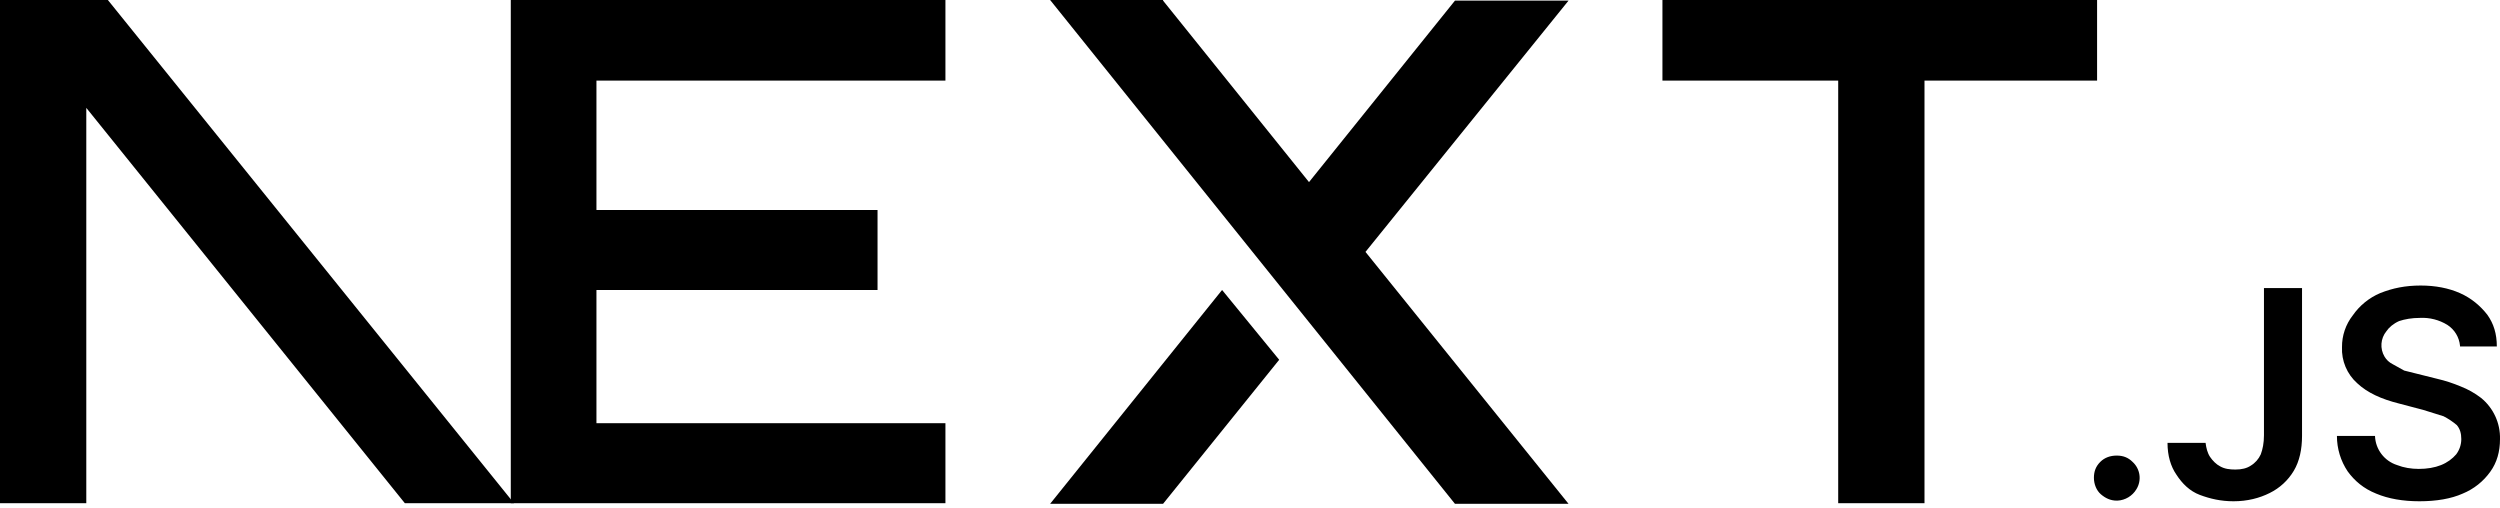
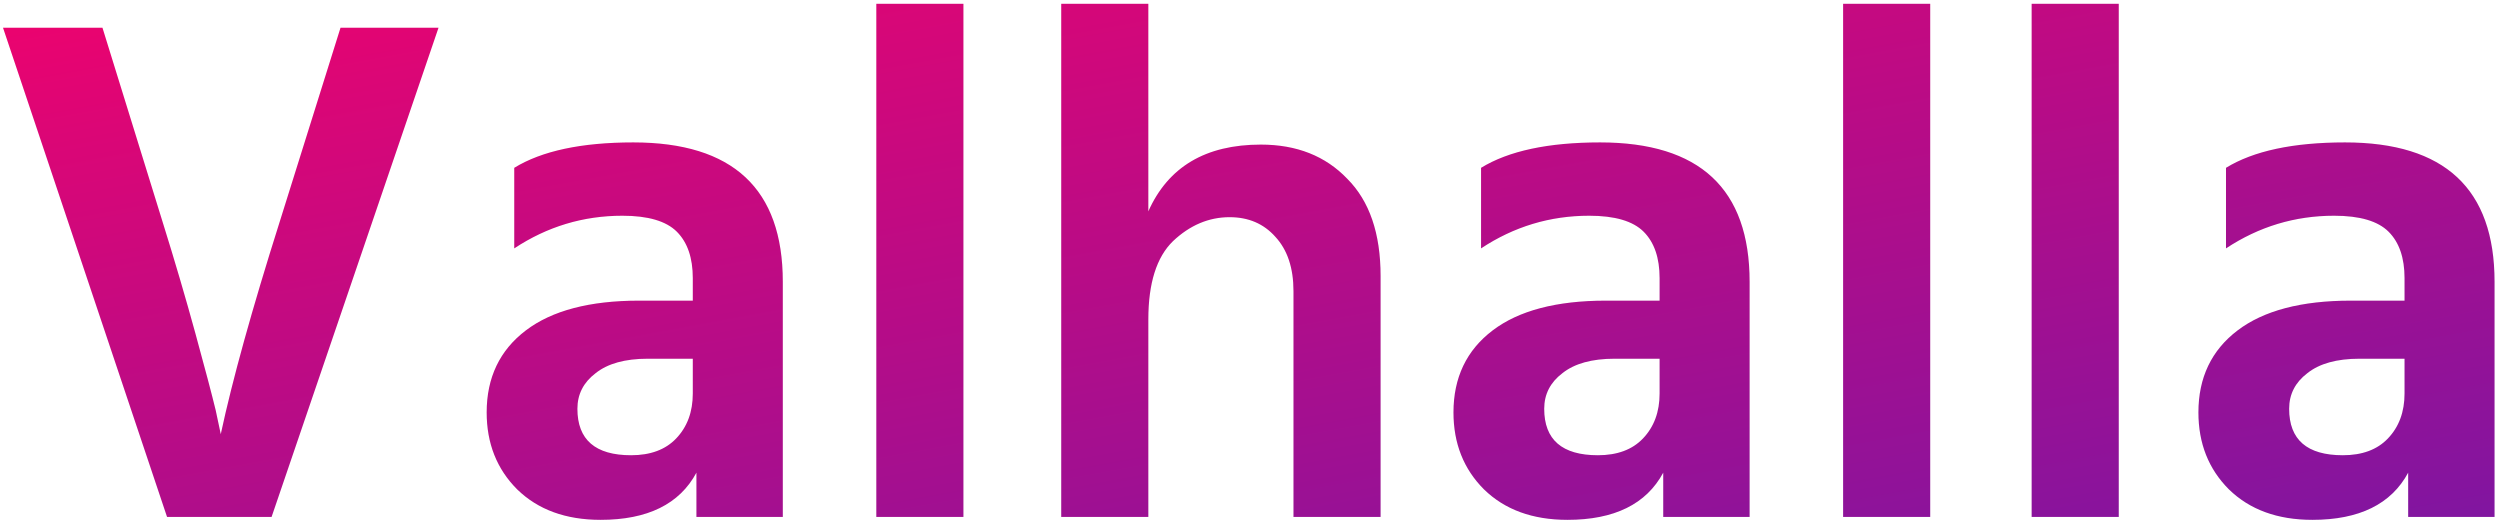
- <svg xmlns="http://www.w3.org/2000/svg" fill="none" viewBox="0 0 394 80">
-   <path fill="#000" d="M262 0h68.5v12.7h-27.2v66.6h-13.6V12.7H262V0ZM149 0v12.7H94v20.4h44.3v12.6H94v21h55v12.6H80.5V0h68.7zm34.3 0h-17.8l63.8 79.4h17.9l-32-39.7 32-39.6h-17.9l-23 28.6-23-28.6zm18.3 56.7-9-11-27.1 33.7h17.8l18.3-22.7z" />
-   <path fill="#000" d="M81 79.3 17 0H0v79.3h13.6V17l50.2 62.3H81Zm252.6-.4c-1 0-1.8-.4-2.5-1s-1.1-1.6-1.1-2.6.3-1.8 1-2.5 1.6-1 2.6-1 1.8.3 2.5 1a3.4 3.4 0 0 1 .6 4.3 3.7 3.7 0 0 1-3 1.8zm23.2-33.5h6v23.3c0 2.1-.4 4-1.3 5.5a9.1 9.1 0 0 1-3.8 3.5c-1.6.8-3.5 1.3-5.7 1.3-2 0-3.7-.4-5.3-1s-2.8-1.8-3.7-3.2c-.9-1.3-1.4-3-1.4-5h6c.1.8.3 1.6.7 2.2s1 1.2 1.6 1.5c.7.4 1.5.5 2.4.5 1 0 1.8-.2 2.4-.6a4 4 0 0 0 1.6-1.8c.3-.8.5-1.8.5-3V45.5zm30.9 9.1a4.4 4.4 0 0 0-2-3.3 7.5 7.5 0 0 0-4.3-1.1c-1.3 0-2.4.2-3.3.5-.9.4-1.6 1-2 1.6a3.5 3.5 0 0 0-.3 4c.3.5.7.9 1.3 1.2l1.8 1 2 .5 3.2.8c1.3.3 2.5.7 3.7 1.2a13 13 0 0 1 3.2 1.8 8.1 8.1 0 0 1 3 6.5c0 2-.5 3.7-1.5 5.1a10 10 0 0 1-4.4 3.5c-1.8.8-4.1 1.2-6.8 1.2-2.6 0-4.9-.4-6.8-1.2-2-.8-3.4-2-4.5-3.5a10 10 0 0 1-1.7-5.6h6a5 5 0 0 0 3.5 4.6c1 .4 2.2.6 3.4.6 1.3 0 2.5-.2 3.5-.6 1-.4 1.8-1 2.4-1.7a4 4 0 0 0 .8-2.4c0-.9-.2-1.6-.7-2.2a11 11 0 0 0-2.1-1.4l-3.2-1-3.8-1c-2.8-.7-5-1.7-6.6-3.2a7.2 7.2 0 0 1-2.4-5.7 8 8 0 0 1 1.7-5 10 10 0 0 1 4.3-3.5c2-.8 4-1.2 6.4-1.2 2.3 0 4.4.4 6.2 1.2 1.8.8 3.2 2 4.3 3.4 1 1.4 1.5 3 1.5 5h-5.8z" />
+ <svg xmlns="http://www.w3.org/2000/svg" width="248" height="52" viewBox="0 0 248 52" fill="none">
+   <path d="M26.94 51.28H16.572L0.3 2.752H10.164L16.14 22.048C17.34 25.888 18.42 29.56 19.38 33.064C20.34 36.568 21.012 39.112 21.396 40.696L21.9 43.072C23.052 37.696 24.996 30.688 27.732 22.048L33.78 2.752H43.5L26.94 51.28ZM62.606 45.16C64.526 45.16 66.014 44.608 67.07 43.504C68.174 42.352 68.726 40.864 68.726 39.04V35.584H64.262C62.006 35.584 60.278 36.064 59.078 37.024C57.878 37.936 57.278 39.112 57.278 40.552C57.278 43.624 59.054 45.16 62.606 45.16ZM69.086 46.888C67.406 50.008 64.238 51.568 59.582 51.568C56.126 51.568 53.366 50.56 51.302 48.544C49.286 46.528 48.278 43.984 48.278 40.912C48.278 37.456 49.574 34.744 52.166 32.776C54.758 30.808 58.502 29.824 63.398 29.824H68.726V27.592C68.726 25.576 68.198 24.04 67.142 22.984C66.086 21.928 64.286 21.4 61.742 21.4C57.854 21.4 54.278 22.48 51.014 24.64V16.648C53.75 14.968 57.686 14.128 62.822 14.128C72.71 14.128 77.654 18.736 77.654 27.952V51.28H69.086V46.888ZM95.571 51.28H86.931V0.376H95.571V51.28ZM136.954 51.28H128.314V28.888C128.314 26.584 127.714 24.784 126.514 23.488C125.362 22.192 123.85 21.544 121.978 21.544C119.914 21.544 118.042 22.336 116.362 23.92C114.73 25.504 113.914 28.096 113.914 31.696V51.28H105.274V0.376H113.914V20.968C115.882 16.552 119.602 14.344 125.074 14.344C128.626 14.344 131.482 15.472 133.642 17.728C135.85 19.936 136.954 23.152 136.954 27.376V51.28ZM158.513 45.16C160.433 45.16 161.921 44.608 162.977 43.504C164.081 42.352 164.633 40.864 164.633 39.04V35.584H160.169C157.913 35.584 156.185 36.064 154.985 37.024C153.785 37.936 153.185 39.112 153.185 40.552C153.185 43.624 154.961 45.16 158.513 45.16ZM164.993 46.888C163.313 50.008 160.145 51.568 155.489 51.568C152.033 51.568 149.273 50.56 147.209 48.544C145.193 46.528 144.185 43.984 144.185 40.912C144.185 37.456 145.481 34.744 148.073 32.776C150.665 30.808 154.409 29.824 159.305 29.824H164.633V27.592C164.633 25.576 164.105 24.04 163.049 22.984C161.993 21.928 160.193 21.4 157.649 21.4C153.761 21.4 150.185 22.48 146.921 24.64V16.648C149.657 14.968 153.593 14.128 158.729 14.128C168.617 14.128 173.561 18.736 173.561 27.952V51.28H164.993V46.888ZM191.477 51.28H182.837V0.376H191.477V51.28ZM210.18 51.28H201.54V0.376H210.18V51.28ZM232.411 45.16C234.331 45.16 235.819 44.608 236.875 43.504C237.979 42.352 238.531 40.864 238.531 39.04V35.584H234.067C231.811 35.584 230.083 36.064 228.883 37.024C227.683 37.936 227.083 39.112 227.083 40.552C227.083 43.624 228.859 45.16 232.411 45.16ZM238.891 46.888C237.211 50.008 234.043 51.568 229.387 51.568C225.931 51.568 223.171 50.56 221.107 48.544C219.091 46.528 218.083 43.984 218.083 40.912C218.083 37.456 219.379 34.744 221.971 32.776C224.563 30.808 228.307 29.824 233.203 29.824H238.531V27.592C238.531 25.576 238.003 24.04 236.947 22.984C235.891 21.928 234.091 21.4 231.547 21.4C227.659 21.4 224.083 22.48 220.819 24.64V16.648C223.555 14.968 227.491 14.128 232.627 14.128C242.515 14.128 247.459 18.736 247.459 27.952V51.28H238.891V46.888Z" fill="#F9F7F2" />
+   <path d="M26.94 51.28H16.572L0.3 2.752H10.164L16.14 22.048C17.34 25.888 18.42 29.56 19.38 33.064C20.34 36.568 21.012 39.112 21.396 40.696L21.9 43.072C23.052 37.696 24.996 30.688 27.732 22.048L33.78 2.752H43.5L26.94 51.28ZM62.606 45.16C64.526 45.16 66.014 44.608 67.07 43.504C68.174 42.352 68.726 40.864 68.726 39.04V35.584H64.262C62.006 35.584 60.278 36.064 59.078 37.024C57.878 37.936 57.278 39.112 57.278 40.552C57.278 43.624 59.054 45.16 62.606 45.16ZM69.086 46.888C67.406 50.008 64.238 51.568 59.582 51.568C56.126 51.568 53.366 50.56 51.302 48.544C49.286 46.528 48.278 43.984 48.278 40.912C48.278 37.456 49.574 34.744 52.166 32.776C54.758 30.808 58.502 29.824 63.398 29.824H68.726V27.592C68.726 25.576 68.198 24.04 67.142 22.984C66.086 21.928 64.286 21.4 61.742 21.4C57.854 21.4 54.278 22.48 51.014 24.64V16.648C53.75 14.968 57.686 14.128 62.822 14.128C72.71 14.128 77.654 18.736 77.654 27.952V51.28H69.086V46.888ZM95.571 51.28H86.931V0.376H95.571V51.28ZM136.954 51.28H128.314V28.888C128.314 26.584 127.714 24.784 126.514 23.488C125.362 22.192 123.85 21.544 121.978 21.544C119.914 21.544 118.042 22.336 116.362 23.92C114.73 25.504 113.914 28.096 113.914 31.696V51.28H105.274V0.376H113.914V20.968C115.882 16.552 119.602 14.344 125.074 14.344C128.626 14.344 131.482 15.472 133.642 17.728C135.85 19.936 136.954 23.152 136.954 27.376V51.28ZM158.513 45.16C160.433 45.16 161.921 44.608 162.977 43.504C164.081 42.352 164.633 40.864 164.633 39.04V35.584H160.169C157.913 35.584 156.185 36.064 154.985 37.024C153.785 37.936 153.185 39.112 153.185 40.552C153.185 43.624 154.961 45.16 158.513 45.16ZM164.993 46.888C163.313 50.008 160.145 51.568 155.489 51.568C152.033 51.568 149.273 50.56 147.209 48.544C145.193 46.528 144.185 43.984 144.185 40.912C144.185 37.456 145.481 34.744 148.073 32.776C150.665 30.808 154.409 29.824 159.305 29.824H164.633V27.592C164.633 25.576 164.105 24.04 163.049 22.984C161.993 21.928 160.193 21.4 157.649 21.4C153.761 21.4 150.185 22.48 146.921 24.64V16.648C149.657 14.968 153.593 14.128 158.729 14.128C168.617 14.128 173.561 18.736 173.561 27.952V51.28H164.993V46.888ZM191.477 51.28H182.837V0.376H191.477V51.28ZM210.18 51.28H201.54V0.376H210.18V51.28ZM232.411 45.16C234.331 45.16 235.819 44.608 236.875 43.504C237.979 42.352 238.531 40.864 238.531 39.04V35.584H234.067C231.811 35.584 230.083 36.064 228.883 37.024C227.683 37.936 227.083 39.112 227.083 40.552C227.083 43.624 228.859 45.16 232.411 45.16ZM238.891 46.888C237.211 50.008 234.043 51.568 229.387 51.568C225.931 51.568 223.171 50.56 221.107 48.544C219.091 46.528 218.083 43.984 218.083 40.912C218.083 37.456 219.379 34.744 221.971 32.776C224.563 30.808 228.307 29.824 233.203 29.824H238.531V27.592C238.531 25.576 238.003 24.04 236.947 22.984C235.891 21.928 234.091 21.4 231.547 21.4C227.659 21.4 224.083 22.48 220.819 24.64V16.648C223.555 14.968 227.491 14.128 232.627 14.128C242.515 14.128 247.459 18.736 247.459 27.952V51.28H238.891V46.888Z" fill="url(#paint0_linear_2328_9522)" />
+   <defs>
+     <linearGradient id="paint0_linear_2328_9522" x1="194" y1="-46" x2="221" y2="100.5" gradientUnits="userSpaceOnUse">
+       <stop stop-color="#FC0067" />
+       <stop offset="0.165" stop-color="#DB0676" />
+       <stop offset="1" stop-color="#501DB7" />
+     </linearGradient>
+   </defs>
</svg>
